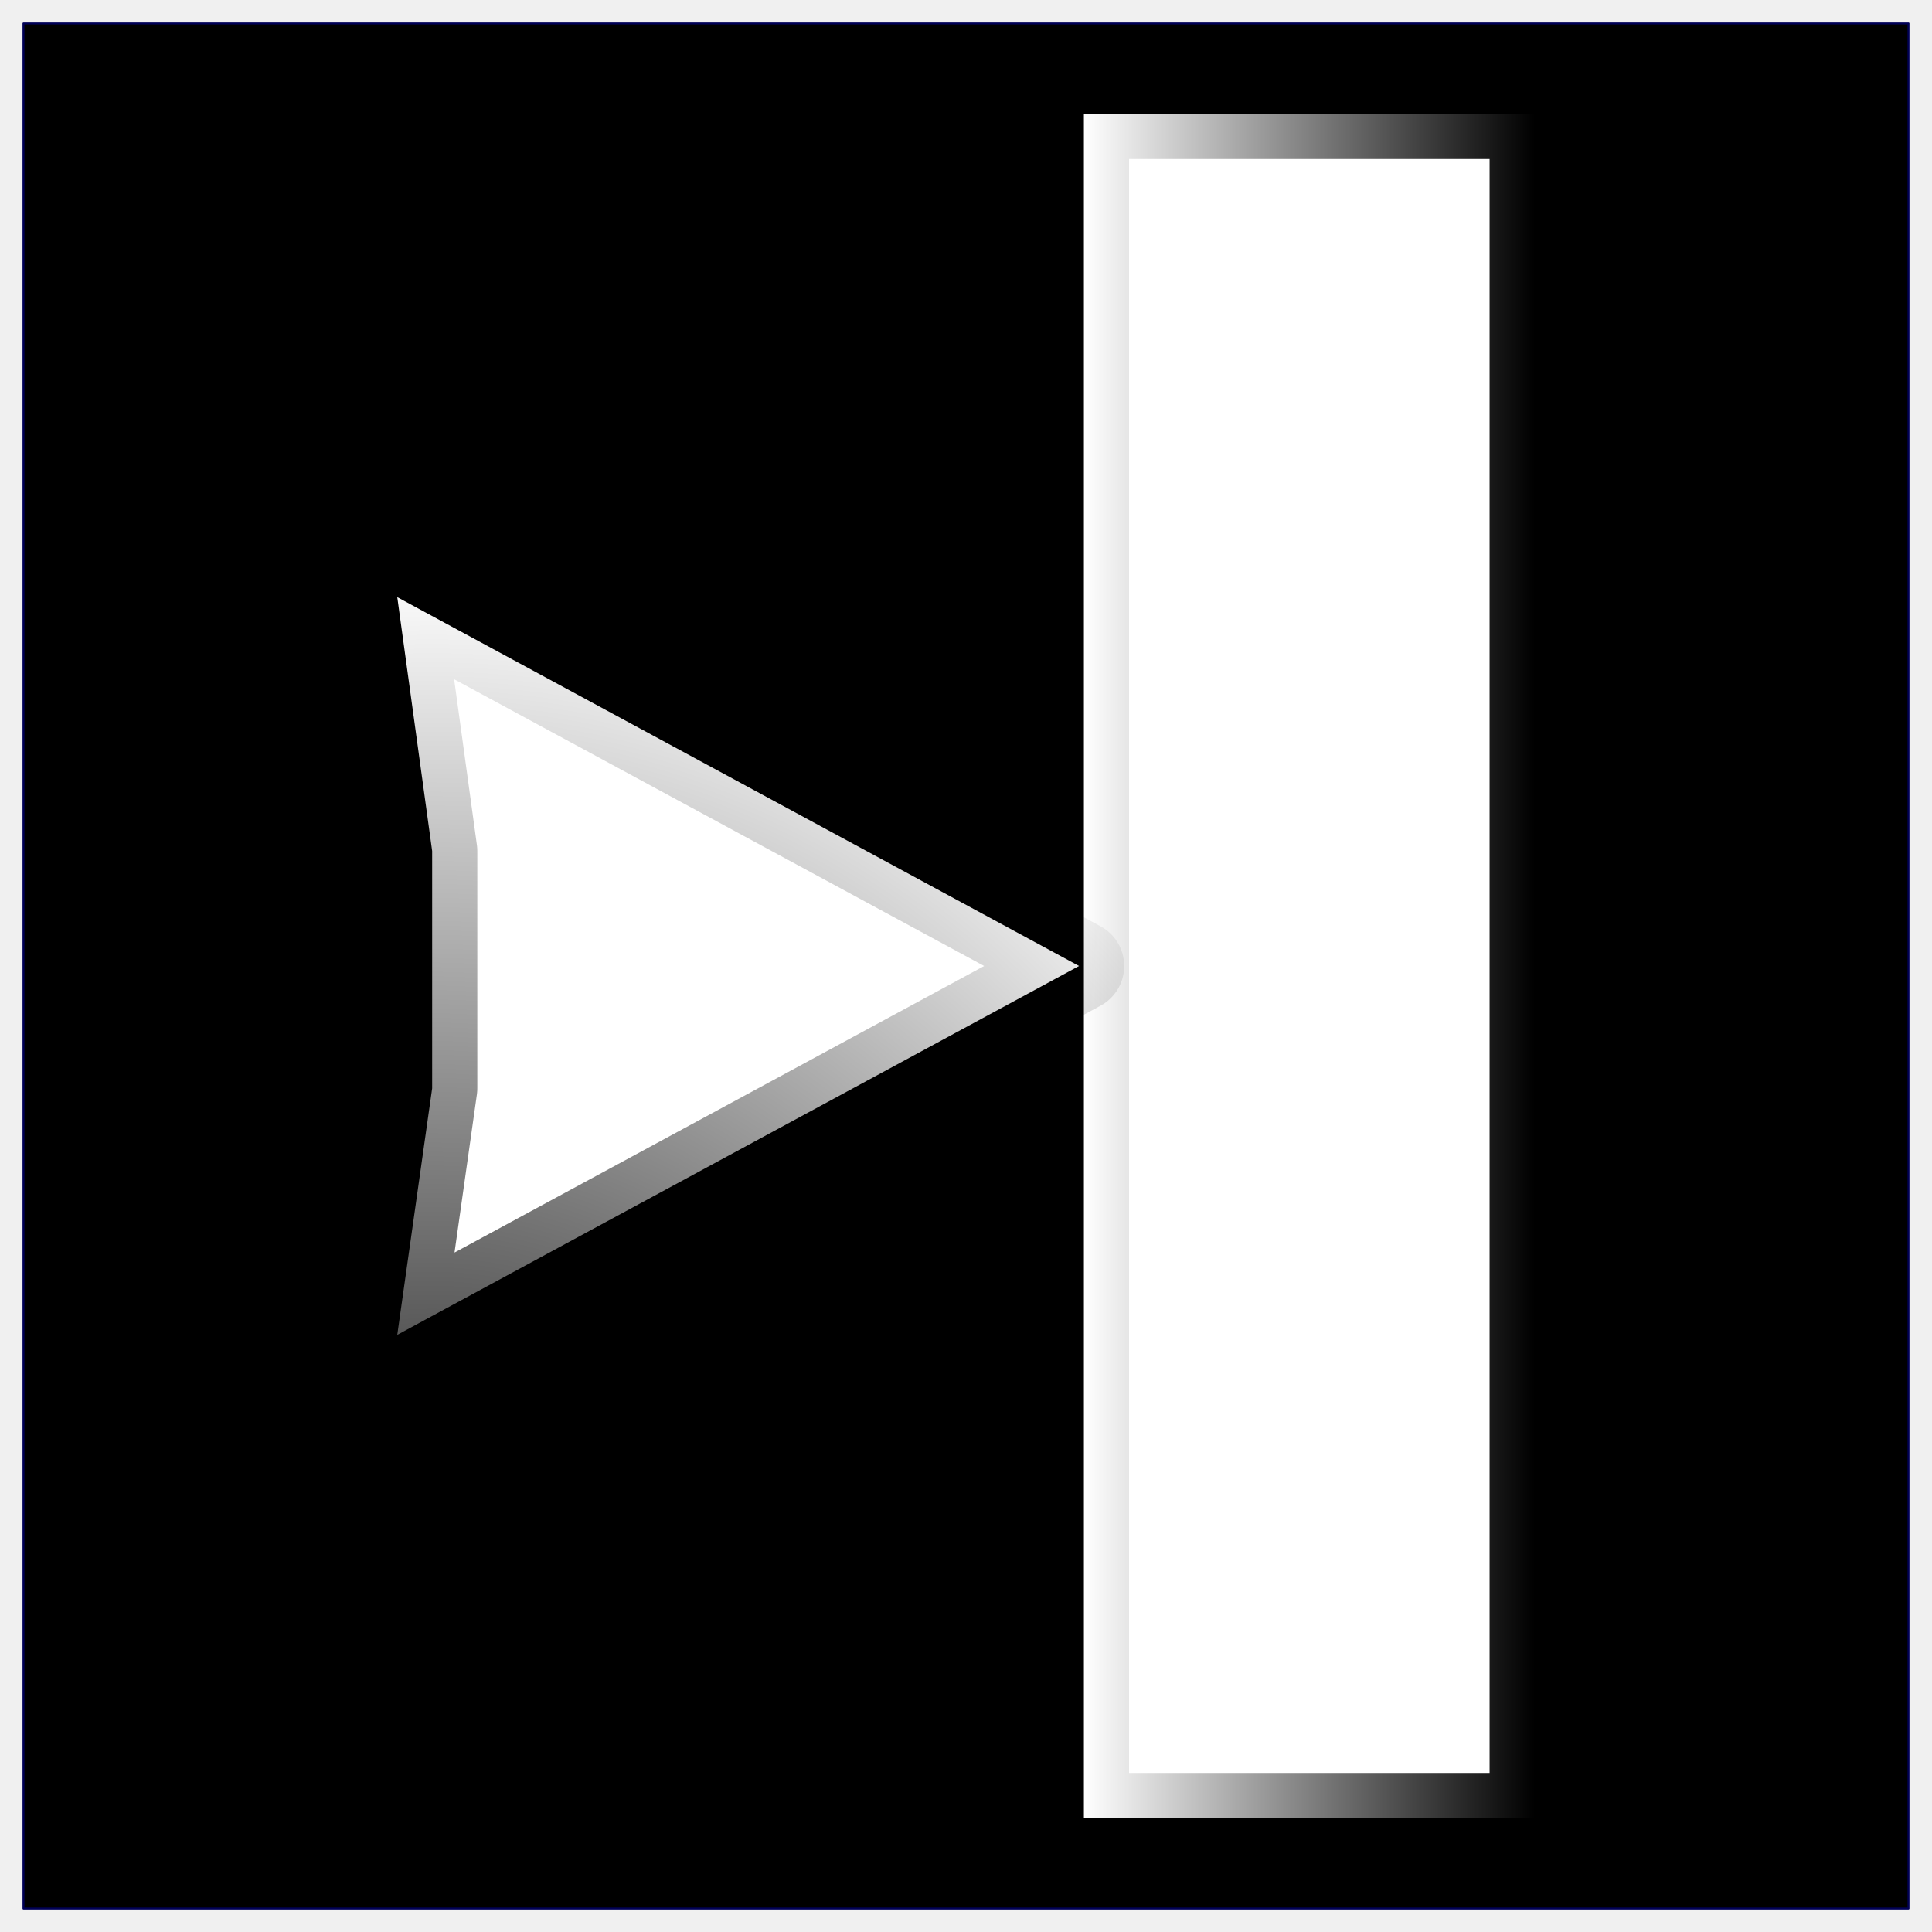
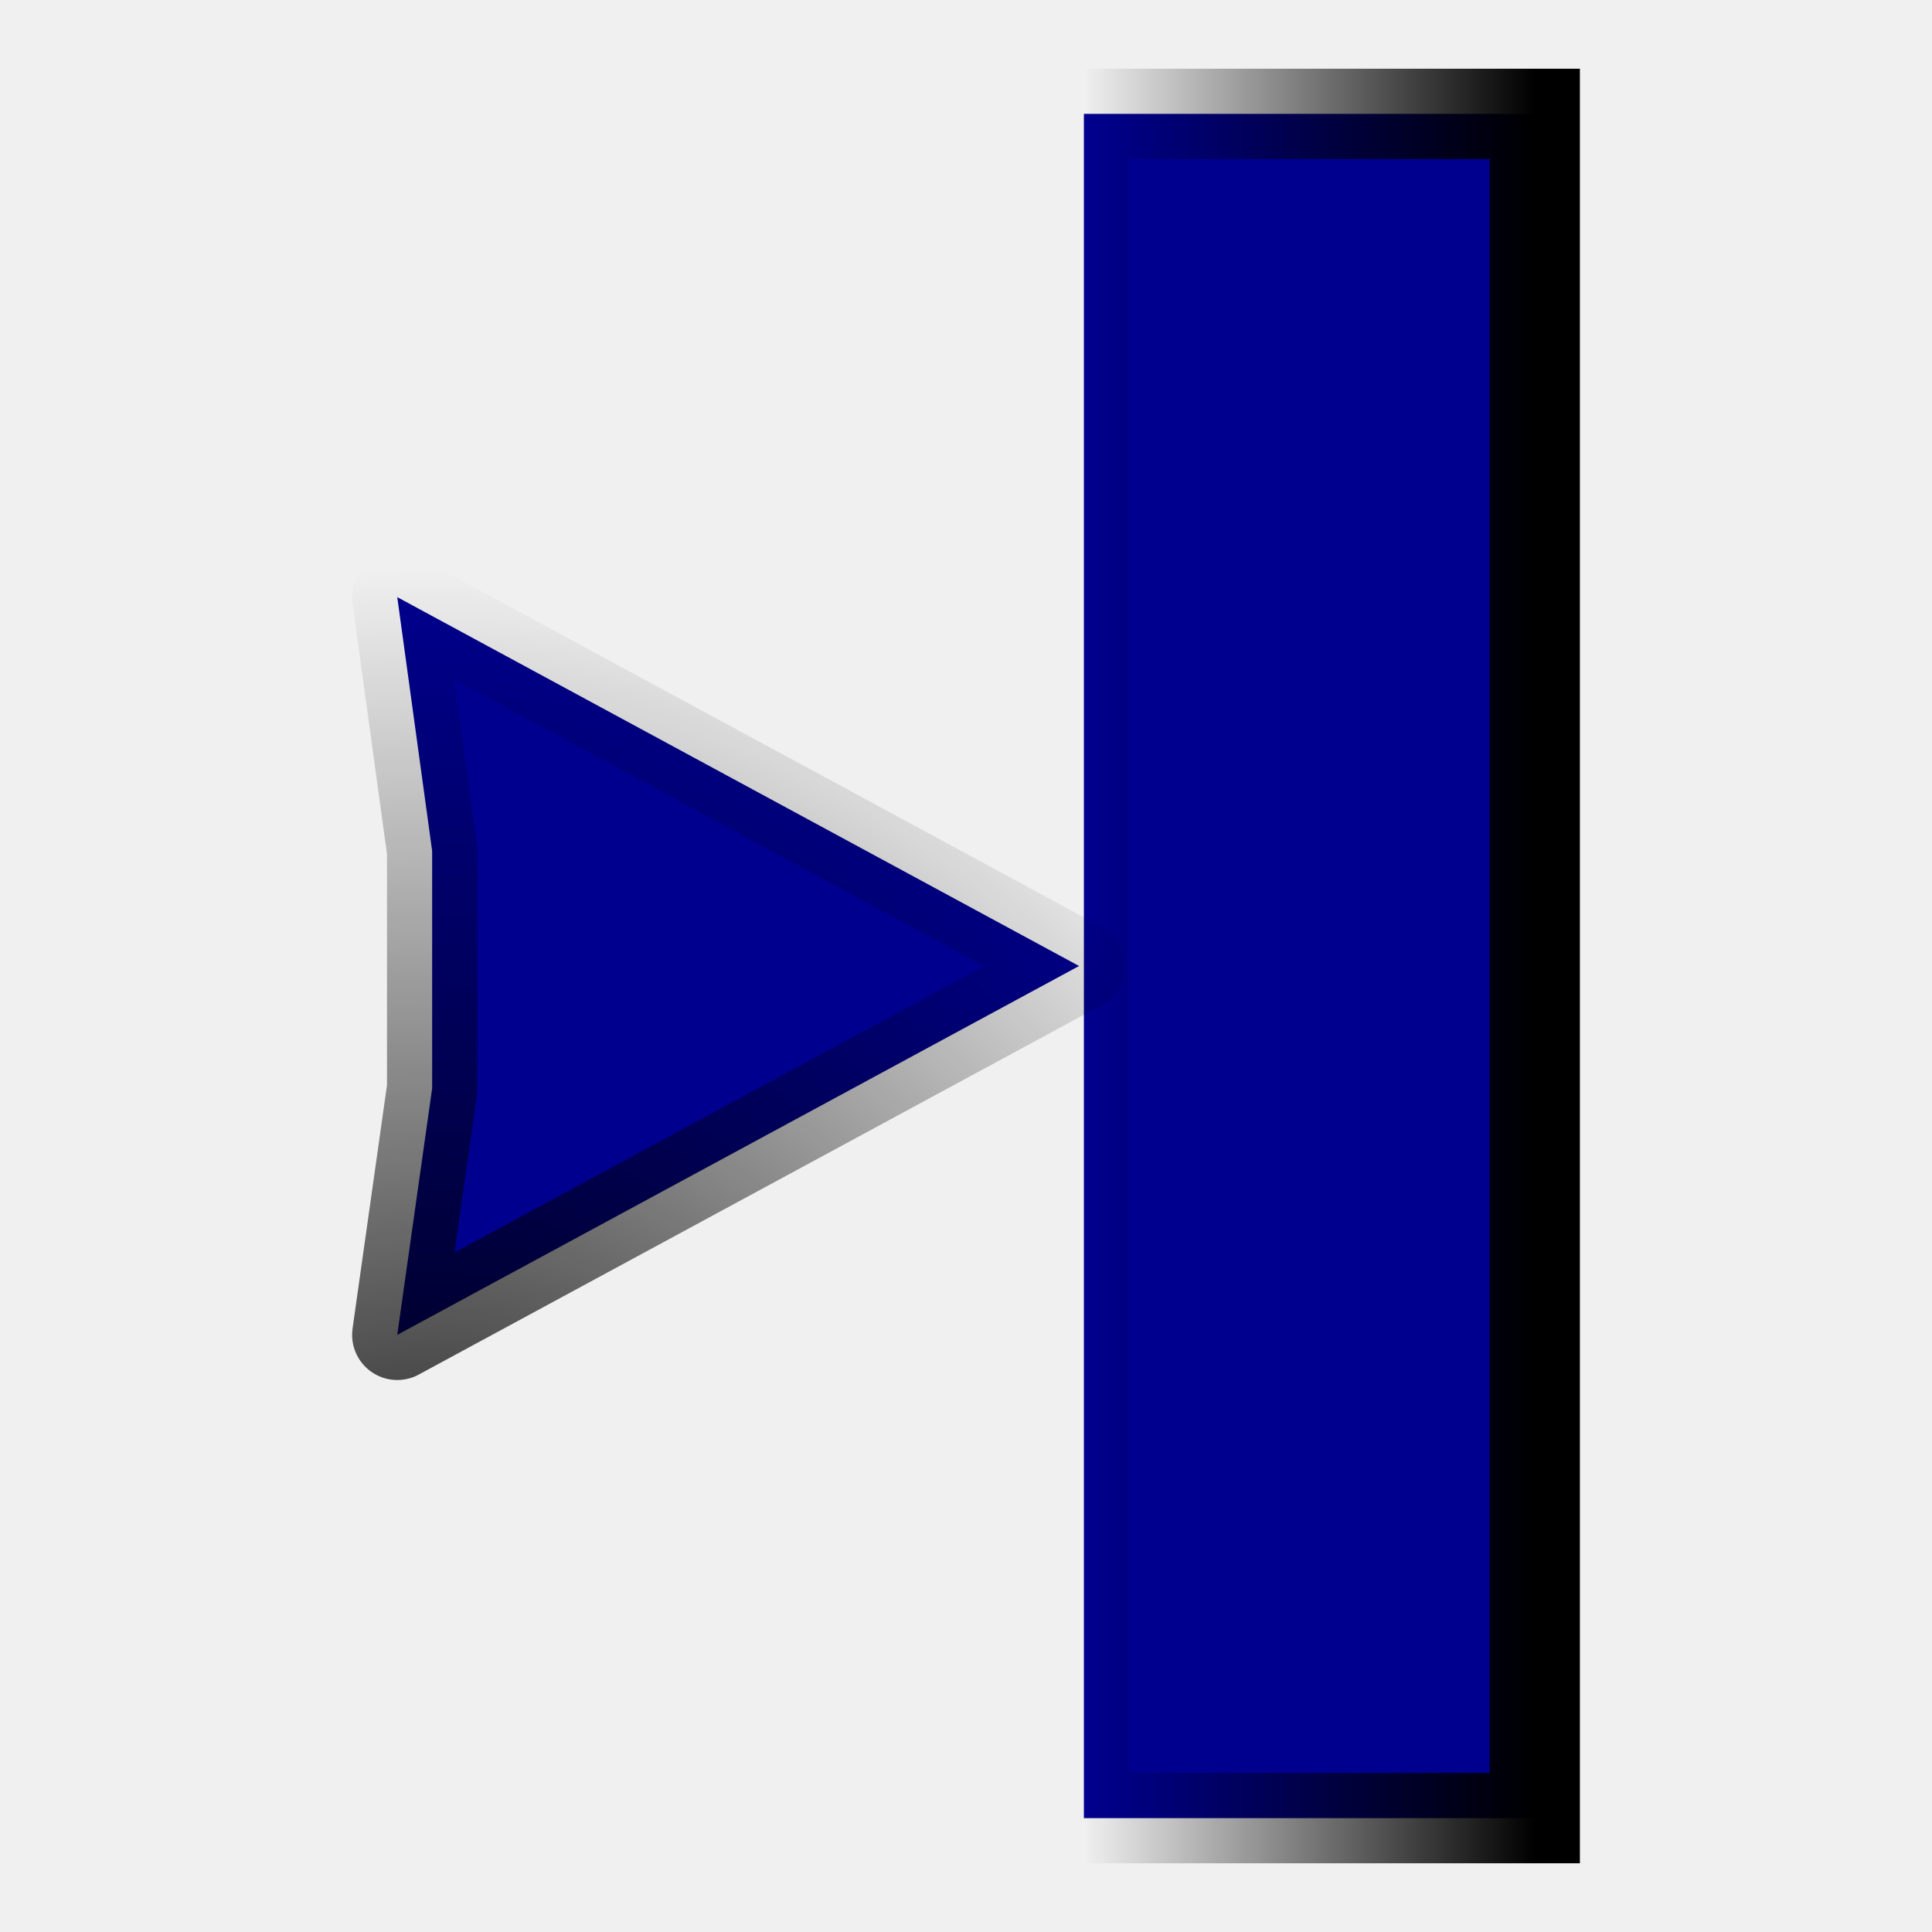
<svg xmlns="http://www.w3.org/2000/svg" xmlns:xlink="http://www.w3.org/1999/xlink" version="1.0" width="100" height="100" id="svg2">
  <defs id="defs4">
    <linearGradient id="linearGradient3189-6">
      <stop id="stop3191-9" style="stop-color:#000000;stop-opacity:1" offset="0" />
      <stop id="stop3193-3" style="stop-color:#000000;stop-opacity:0" offset="1" />
    </linearGradient>
    <radialGradient r="42.138" fy="48.854" fx="50.059" cy="48.854" cx="50.059" gradientTransform="matrix(-2.319372,0,0,2.599366,203.3606,-4.759739)" gradientUnits="userSpaceOnUse" id="radialGradient3136" xlink:href="#linearGradient3189-6" />
    <linearGradient xlink:href="#linearGradient3189-6" id="linearGradient3776" x1="-8.898" y1="50.703" x2="16.314" y2="50.703" gradientUnits="userSpaceOnUse" gradientTransform="matrix(0.9256103,0,0,1.400188,11.62619,-21.24429)" />
    <linearGradient xlink:href="#linearGradient3189-6" id="linearGradient3099" gradientUnits="userSpaceOnUse" gradientTransform="matrix(0.9256103,0,0,1.400188,-85.32557,-120.9943)" x1="-8.898" y1="50.703" x2="16.314" y2="50.703" />
    <radialGradient r="42.138" fy="48.854" fx="50.059" cy="48.854" cx="50.059" gradientTransform="matrix(1.28534,0,0,1.446221,-58.14792,19.67217)" gradientUnits="userSpaceOnUse" id="radialGradient3013" xlink:href="#linearGradient3189-6-0" />
    <linearGradient id="linearGradient3189-6-0">
      <stop id="stop3191-9-2" style="stop-color:#000000;stop-opacity:1" offset="0" />
      <stop id="stop3193-3-6" style="stop-color:#000000;stop-opacity:0" offset="1" />
    </linearGradient>
    <radialGradient r="42.138" fy="48.854" fx="50.059" cy="48.854" cx="50.059" gradientTransform="matrix(1.28534,0,0,1.446221,-27.85131,19.67217)" gradientUnits="userSpaceOnUse" id="radialGradient3092" xlink:href="#linearGradient3189-6-0" />
    <linearGradient xlink:href="#linearGradient3189-6" id="linearGradient3125" gradientUnits="userSpaceOnUse" gradientTransform="matrix(0.9256103,0,0,1.400188,-85.32557,-120.9943)" x1="-8.898" y1="50.703" x2="16.314" y2="50.703" />
    <radialGradient xlink:href="#linearGradient3189-6-0" id="radialGradient3127" gradientUnits="userSpaceOnUse" gradientTransform="matrix(1.28534,0,0,1.446221,-27.85131,19.67217)" cx="50.059" cy="48.854" fx="50.059" fy="48.854" r="42.138" />
  </defs>
-   <rect style="fill:#000000;fill-opacity:1;stroke:#000056;stroke-width:0.1;stroke-linejoin:round;stroke-miterlimit:4;stroke-opacity:1;stroke-dasharray:none;stroke-dashoffset:0" id="rect2990" width="97.569" height="97.569" x="1.215" y="1.215" />
  <g id="g3121" transform="translate(-14.12382,0)">
-     <rect transform="scale(-1,-1)" y="-94.106" x="-93.562" height="88.212" width="23.336" id="rect3000" style="fill:#ffffff;fill-opacity:1;stroke:url(#linearGradient3125);stroke-width:4.674;stroke-miterlimit:4;stroke-dasharray:none" />
-     <path d="M 36.492,44.049 34.686,30.908 69.975,50 34.686,69.092 36.492,56.332 c 0,-4.094 0,-8.189 0,-12.283 z" id="path3176-0" style="fill:#ffffff;fill-opacity:1;fill-rule:evenodd;stroke:url(#radialGradient3127);stroke-width:4.674;stroke-linecap:round;stroke-linejoin:round;stroke-miterlimit:4;stroke-opacity:1;stroke-dasharray:none;stroke-dashoffset:0" />
+     <rect transform="scale(-1,-1)" y="-94.106" x="-93.562" height="88.212" width="23.336" id="rect3000" style="fill:#00008f;fill-opacity:1;stroke:url(#linearGradient3125);stroke-width:4.674;stroke-miterlimit:4;stroke-dasharray:none" />
+     <path d="M 36.492,44.049 34.686,30.908 69.975,50 34.686,69.092 36.492,56.332 c 0,-4.094 0,-8.189 0,-12.283 z" id="path3176-0" style="fill:#00008f;fill-opacity:1;fill-rule:evenodd;stroke:url(#radialGradient3127);stroke-width:4.674;stroke-linecap:round;stroke-linejoin:round;stroke-miterlimit:4;stroke-opacity:1;stroke-dasharray:none;stroke-dashoffset:0" />
  </g>
</svg>
